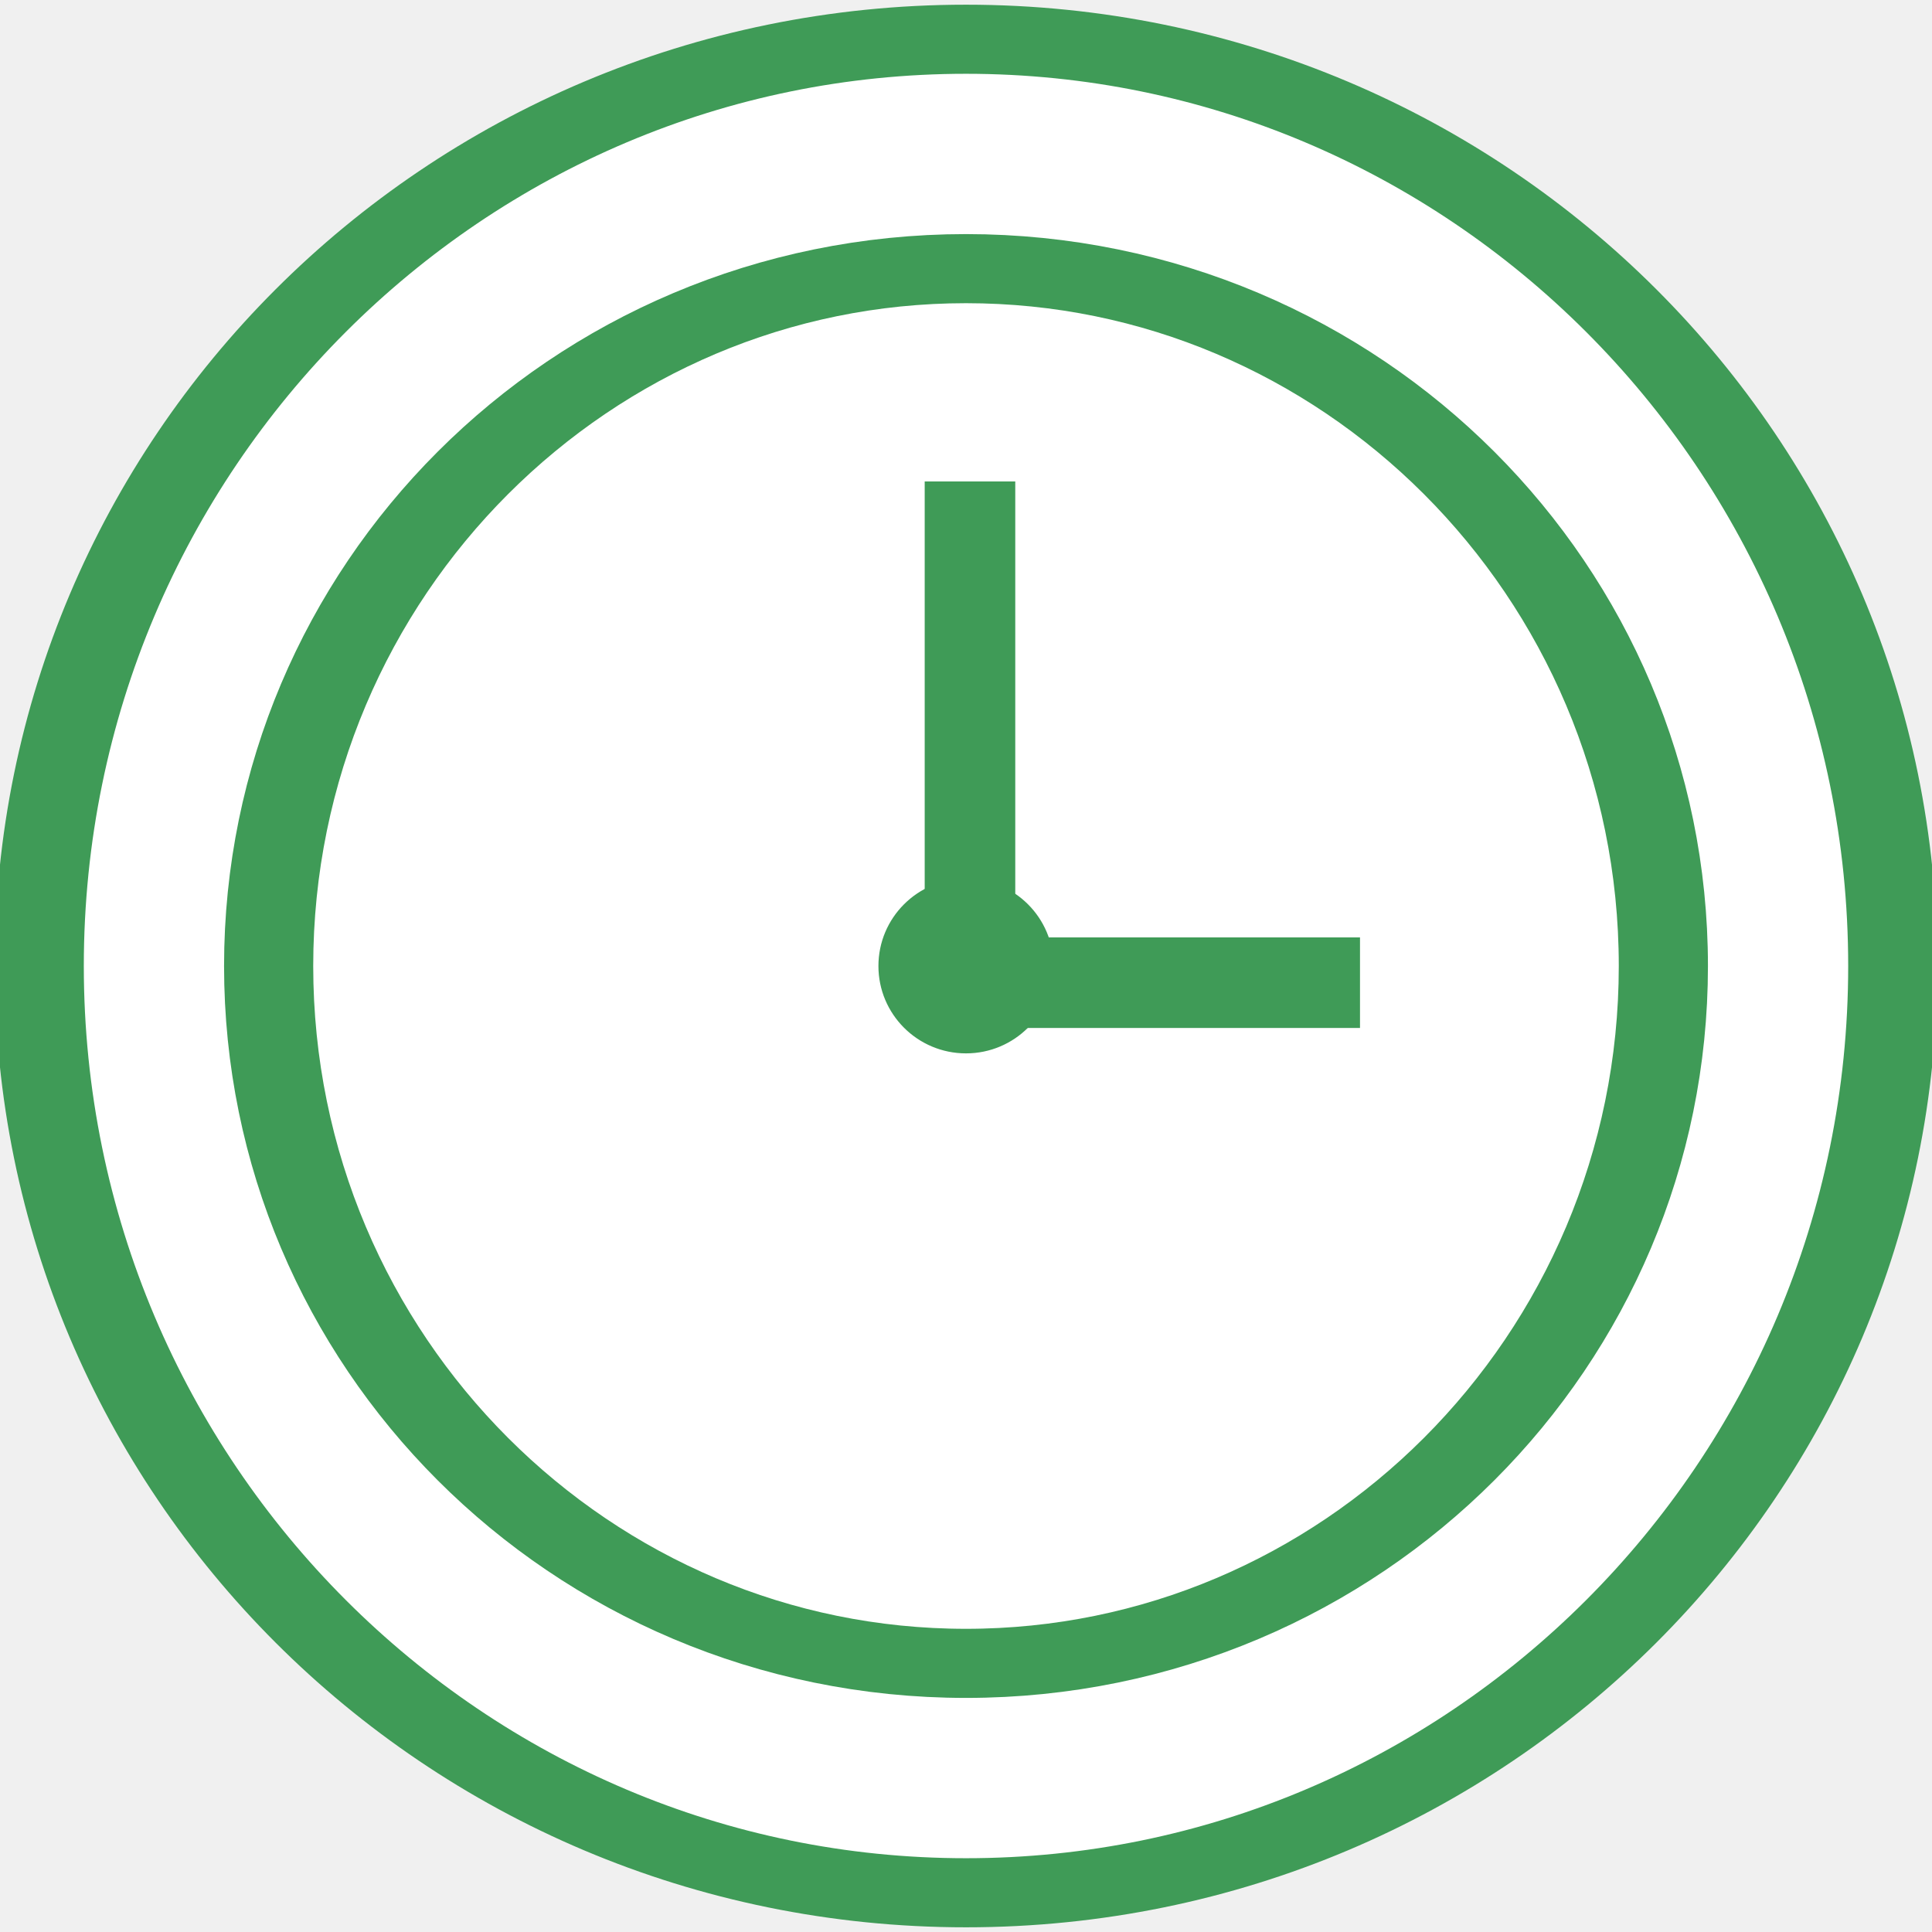
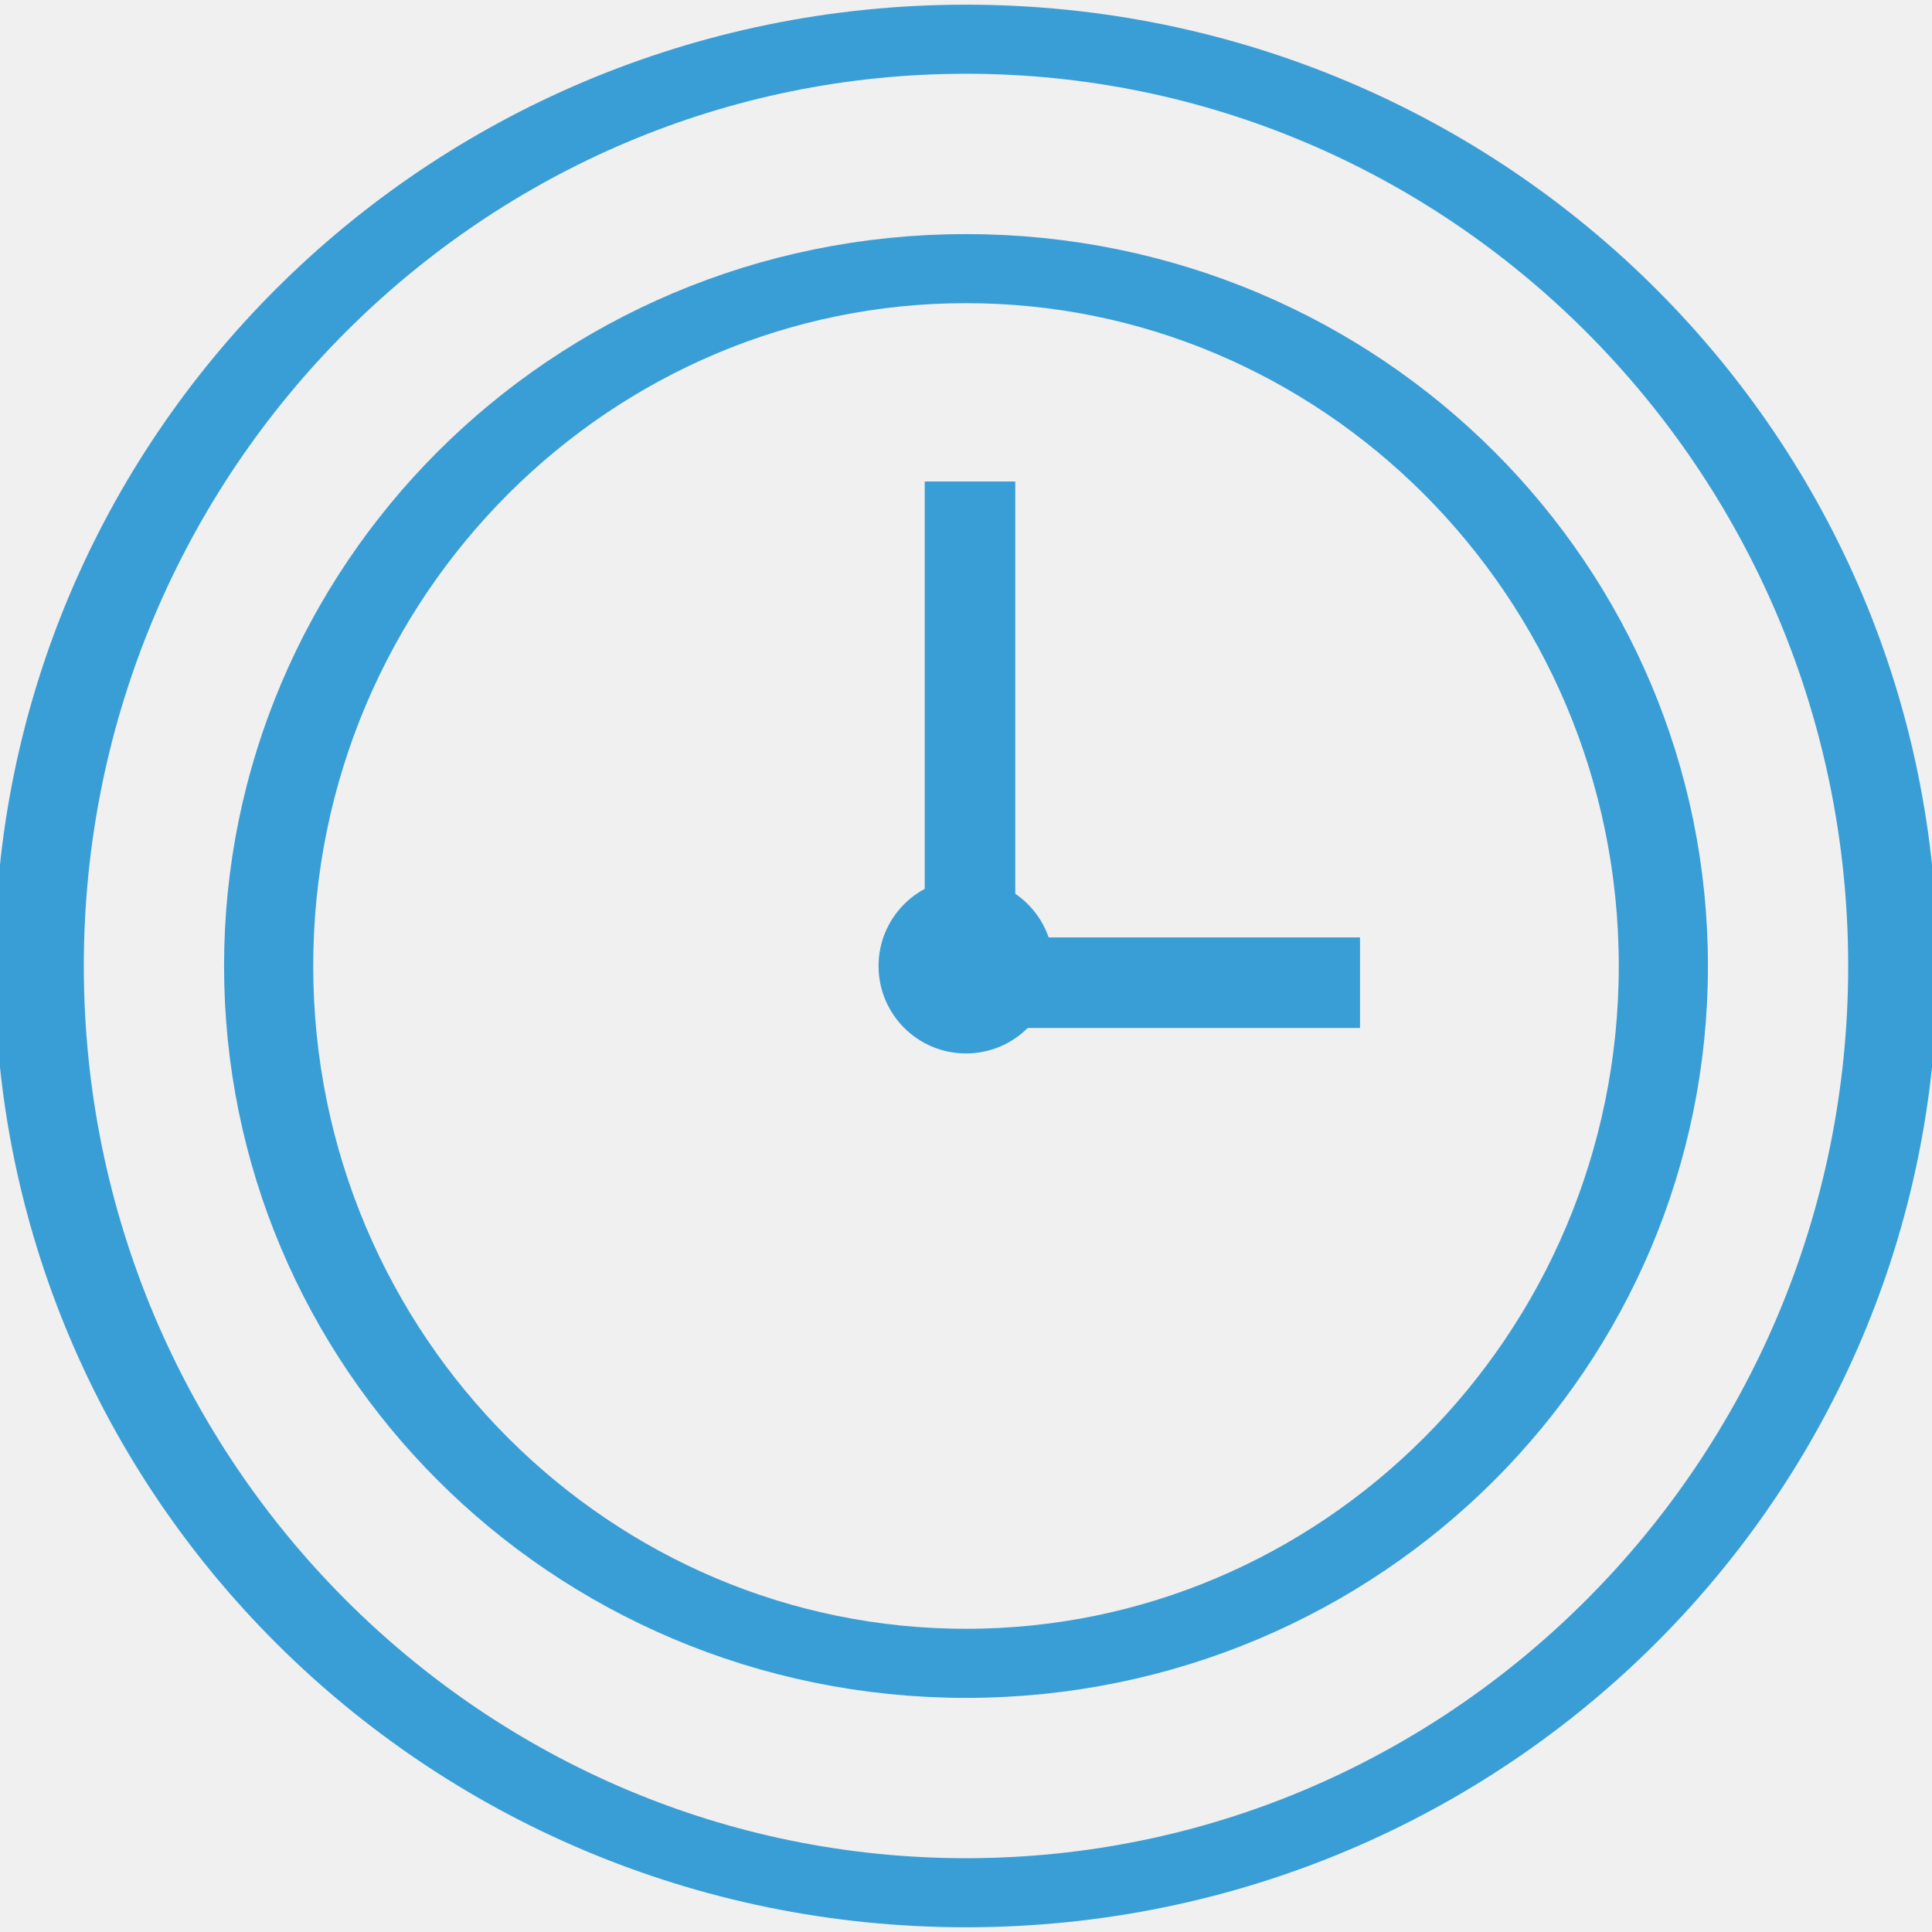
<svg xmlns="http://www.w3.org/2000/svg" width="32" height="32" id="svg5795" version="1.1">
  <defs id="defs5797" />
  <g id="layer1" transform="translate(0,-1020.362)">
-     <g transform="translate(-104.3401,790.5254)" id="g5748" style="stroke:#3f9b57;stroke-opacity:1">
-       <g style="stroke:#3f9b57;stroke-opacity:1" id="g5176" transform="translate(1.031455,209.569)">
-         <path style="fill:#ffffff;fill-opacity:1;stroke:#3f9b57;stroke-width:4.26;stroke-miterlimit:4;stroke-opacity:1;stroke-dasharray:none" id="path5178" d="m 154.286,98.076 c 0,31.559 -19.827,57.143 -44.286,57.143 -24.458,0 -44.286,-25.584 -44.286,-57.143 0,-31.559 19.827,-57.143 44.286,-57.143 24.458,0 44.286,25.584 44.286,57.143 z" transform="matrix(0.3466136,0,0,0.2686256,81.18119,9.921926)" />
-         <path style="fill:#ffffff;fill-opacity:1;stroke:#3f9b57;stroke-width:5.662;stroke-miterlimit:4;stroke-opacity:1;stroke-dasharray:none" id="path5180" d="m 154.286,98.076 c 0,31.559 -19.827,57.143 -44.286,57.143 -24.458,0 -44.286,-25.584 -44.286,-57.143 0,-31.559 19.827,-57.143 44.286,-57.143 24.458,0 44.286,25.584 44.286,57.143 z" transform="matrix(0.2608165,0,0,0.2021328,90.61888,16.4433)" />
+     <g id="g4146">
+       <g id="g4140">
+         <g transform="translate(-103.3087,1000.094)" id="g5176" style="stroke:#3a9ed6;stroke-opacity:1;fill:none;fill-opacity:1">
+           <ellipse ry="57.143" rx="44.286" cy="98.076" cx="110" transform="matrix(0.3466136,0,0,0.2686256,81.18119,9.921926)" id="path5178" style="fill:none;fill-opacity:1;stroke:#3a9ed6;stroke-width:4.26;stroke-miterlimit:4;stroke-dasharray:none;stroke-opacity:1" />
+           <ellipse ry="57.143" rx="44.286" cy="98.076" cx="110" transform="matrix(0.2608165,0,0,0.2021328,90.61888,16.4433)" id="path5180" style="fill:none;fill-opacity:1;stroke:#3a9ed6;stroke-width:5.662;stroke-miterlimit:4;stroke-dasharray:none;stroke-opacity:1" />
+         </g>
+         <path id="path5186" d="m 16.066,1037.388 0,-9.051" style="fill:none;stroke:#3a9ed6;stroke-width:1.5;stroke-linecap:butt;stroke-linejoin:miter;stroke-miterlimit:4;stroke-dasharray:none;stroke-opacity:1" />
+         <path style="fill:none;stroke:#3a9ed6;stroke-width:1.5;stroke-linecap:butt;stroke-linejoin:miter;stroke-miterlimit:4;stroke-dasharray:none;stroke-opacity:1" d="m 15.475,1036.639 7.051,0" id="path5188" />
+         <circle cy="1036.362" cx="16" style="fill:#3a9ed6;fill-opacity:1;stroke:#3a9ed6;stroke-width:0.029;stroke-opacity:1" id="path5215" r="1.434" />
      </g>
-       <path style="fill:none;stroke:#3f9b57;stroke-width:1.5;stroke-linecap:butt;stroke-linejoin:miter;stroke-miterlimit:4;stroke-opacity:1;stroke-dasharray:none" d="m 120.406,246.862 0,-9.051" id="path5186" />
-       <path id="path5188" d="m 119.815,246.113 7.051,0" style="fill:none;stroke:#3f9b57;stroke-width:1.5;stroke-linecap:butt;stroke-linejoin:miter;stroke-miterlimit:4;stroke-opacity:1;stroke-dasharray:none" />
-       <path transform="matrix(0.03238867,0,0,0.02510122,116.7774,243.375)" d="m 154.286,98.076 c 0,31.559 -19.827,57.143 -44.286,57.143 -24.458,0 -44.286,-25.584 -44.286,-57.143 0,-31.559 19.827,-57.143 44.286,-57.143 24.458,0 44.286,25.584 44.286,57.143 z" id="path5215" style="fill:#3f9b57;fill-opacity:1;stroke:#3f9b57;stroke-opacity:1" />
    </g>
  </g>
</svg>
